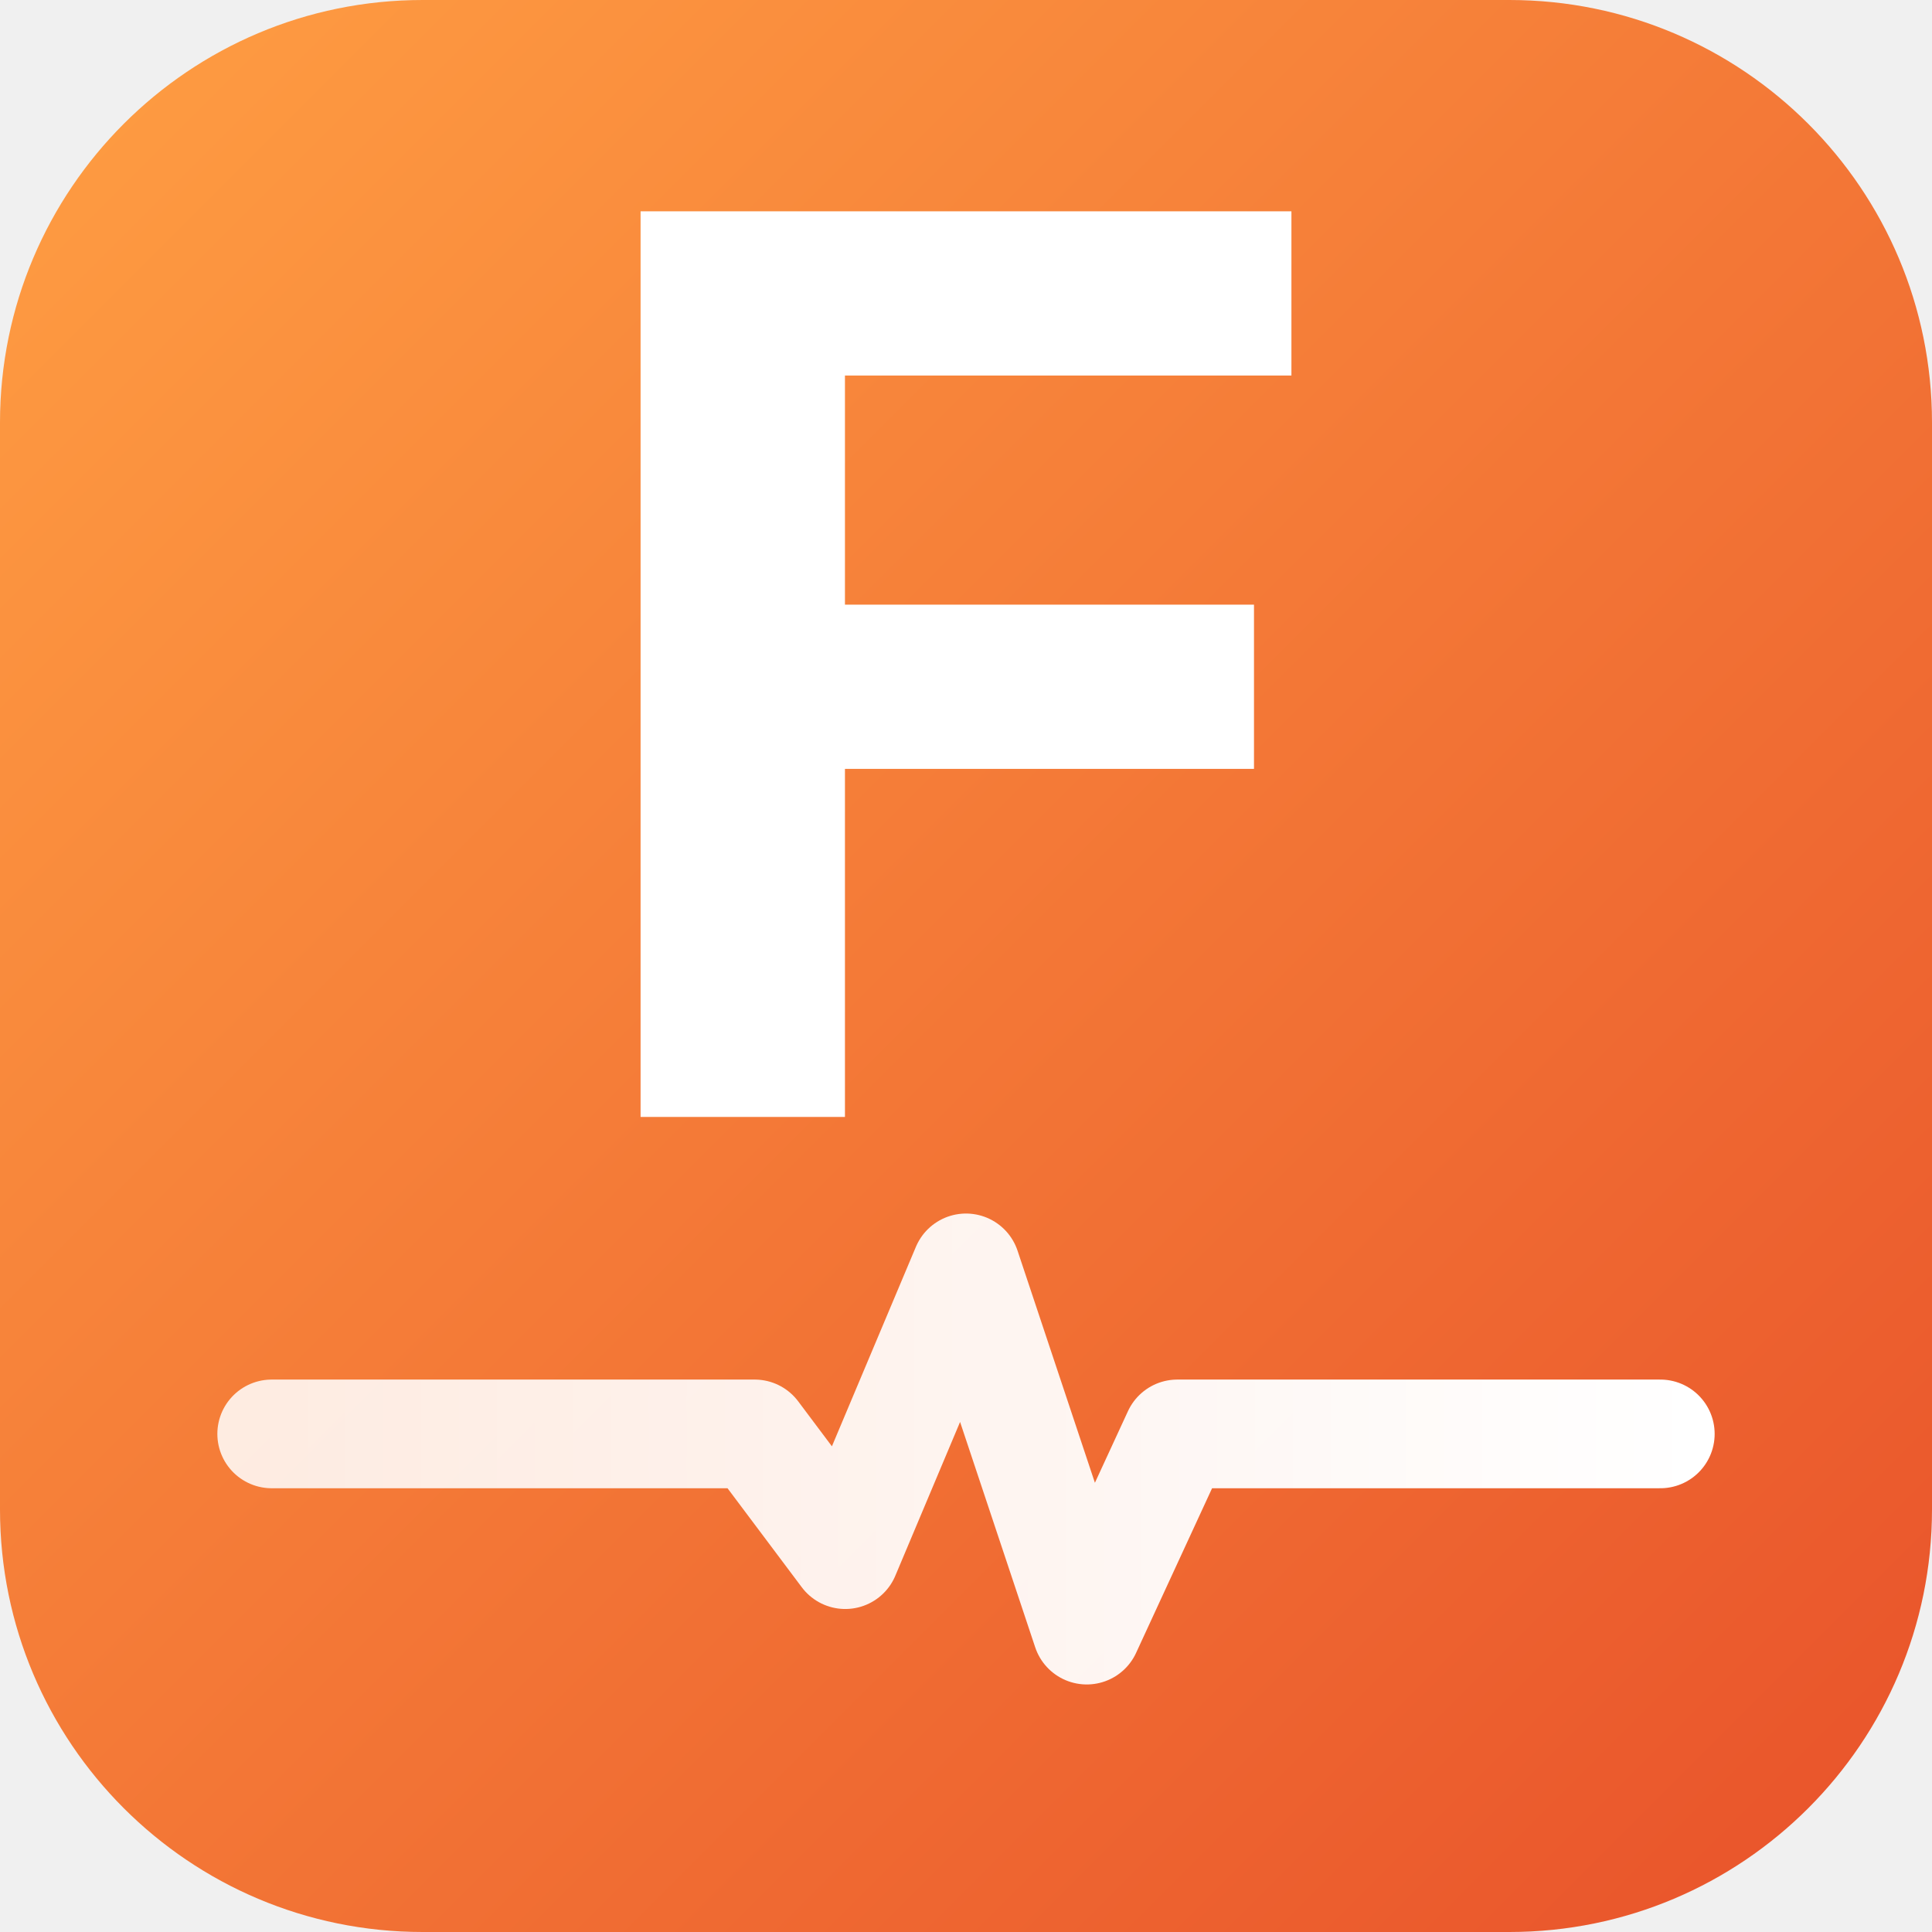
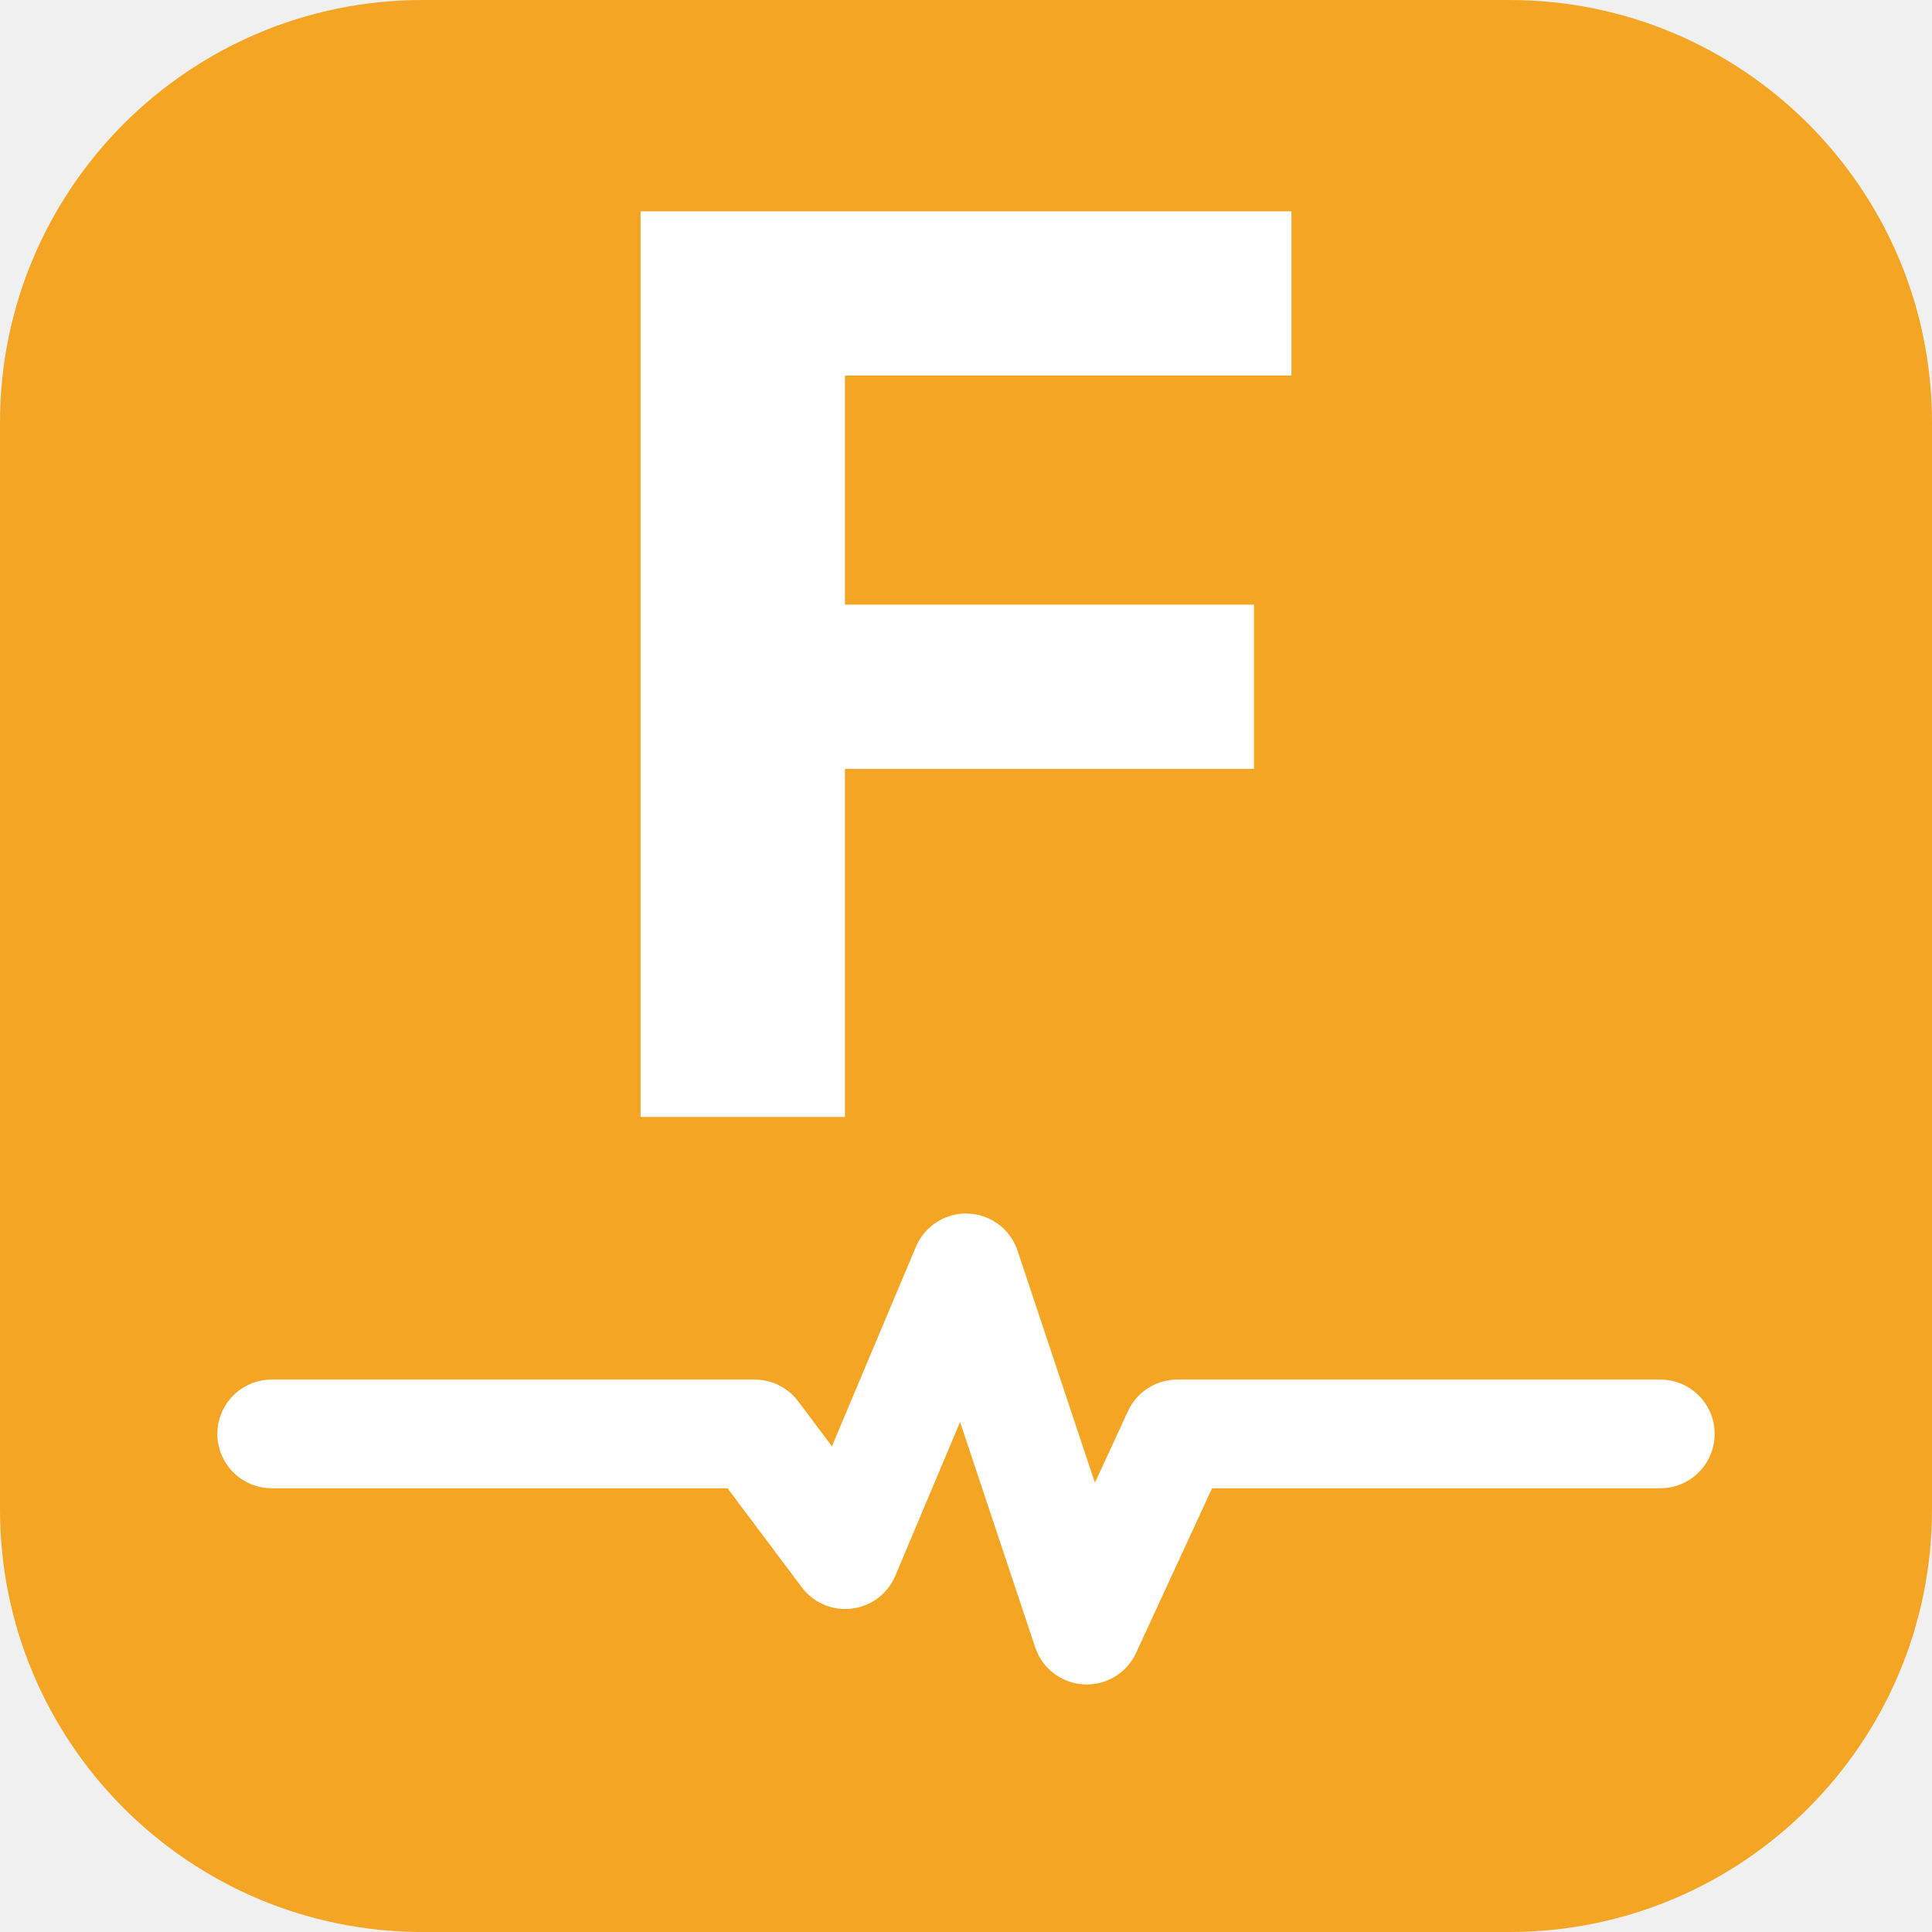
<svg xmlns="http://www.w3.org/2000/svg" viewBox="0 0 64 64">
-   <defs>
-     <linearGradient id="t" x1="0" y1="0" x2="1" y2="1">
-       <stop offset="0" stop-color="#FF9F43" />
-       <stop offset="1" stop-color="#E8512A" />
-     </linearGradient>
-     <linearGradient id="p" x1="8" y1="0" x2="56" y2="0" gradientUnits="userSpaceOnUse">
-       <stop offset="0" stop-color="#FFFFFF" stop-opacity=".85" />
-       <stop offset="1" stop-color="#FFFFFF" />
-     </linearGradient>
-   </defs>
-   <rect width="64" height="64" rx="14" fill="url(#t)" />
+   <rect width="64" height="64" rx="14" fill="#F5A524" />
  <path fill="#FFFFFF" d="M21.22 37L21.22 7L42.78 7L42.78 12.44L27.99 12.44L27.99 20.03L41.54 20.03L41.54 25.47L27.99 25.47L27.99 37" />
-   <path d="M9 47.5H25L28 51.5L32 42L36 54L39 47.5H55" fill="none" stroke="url(#p)" stroke-width="3.6" stroke-linecap="round" stroke-linejoin="round" />
+   <path d="M9 47.5H25L28 51.5L32 42L36 54L39 47.5H55" fill="none" stroke="#FFFFFF" stroke-width="3.6" stroke-linecap="round" stroke-linejoin="round" />
</svg>
